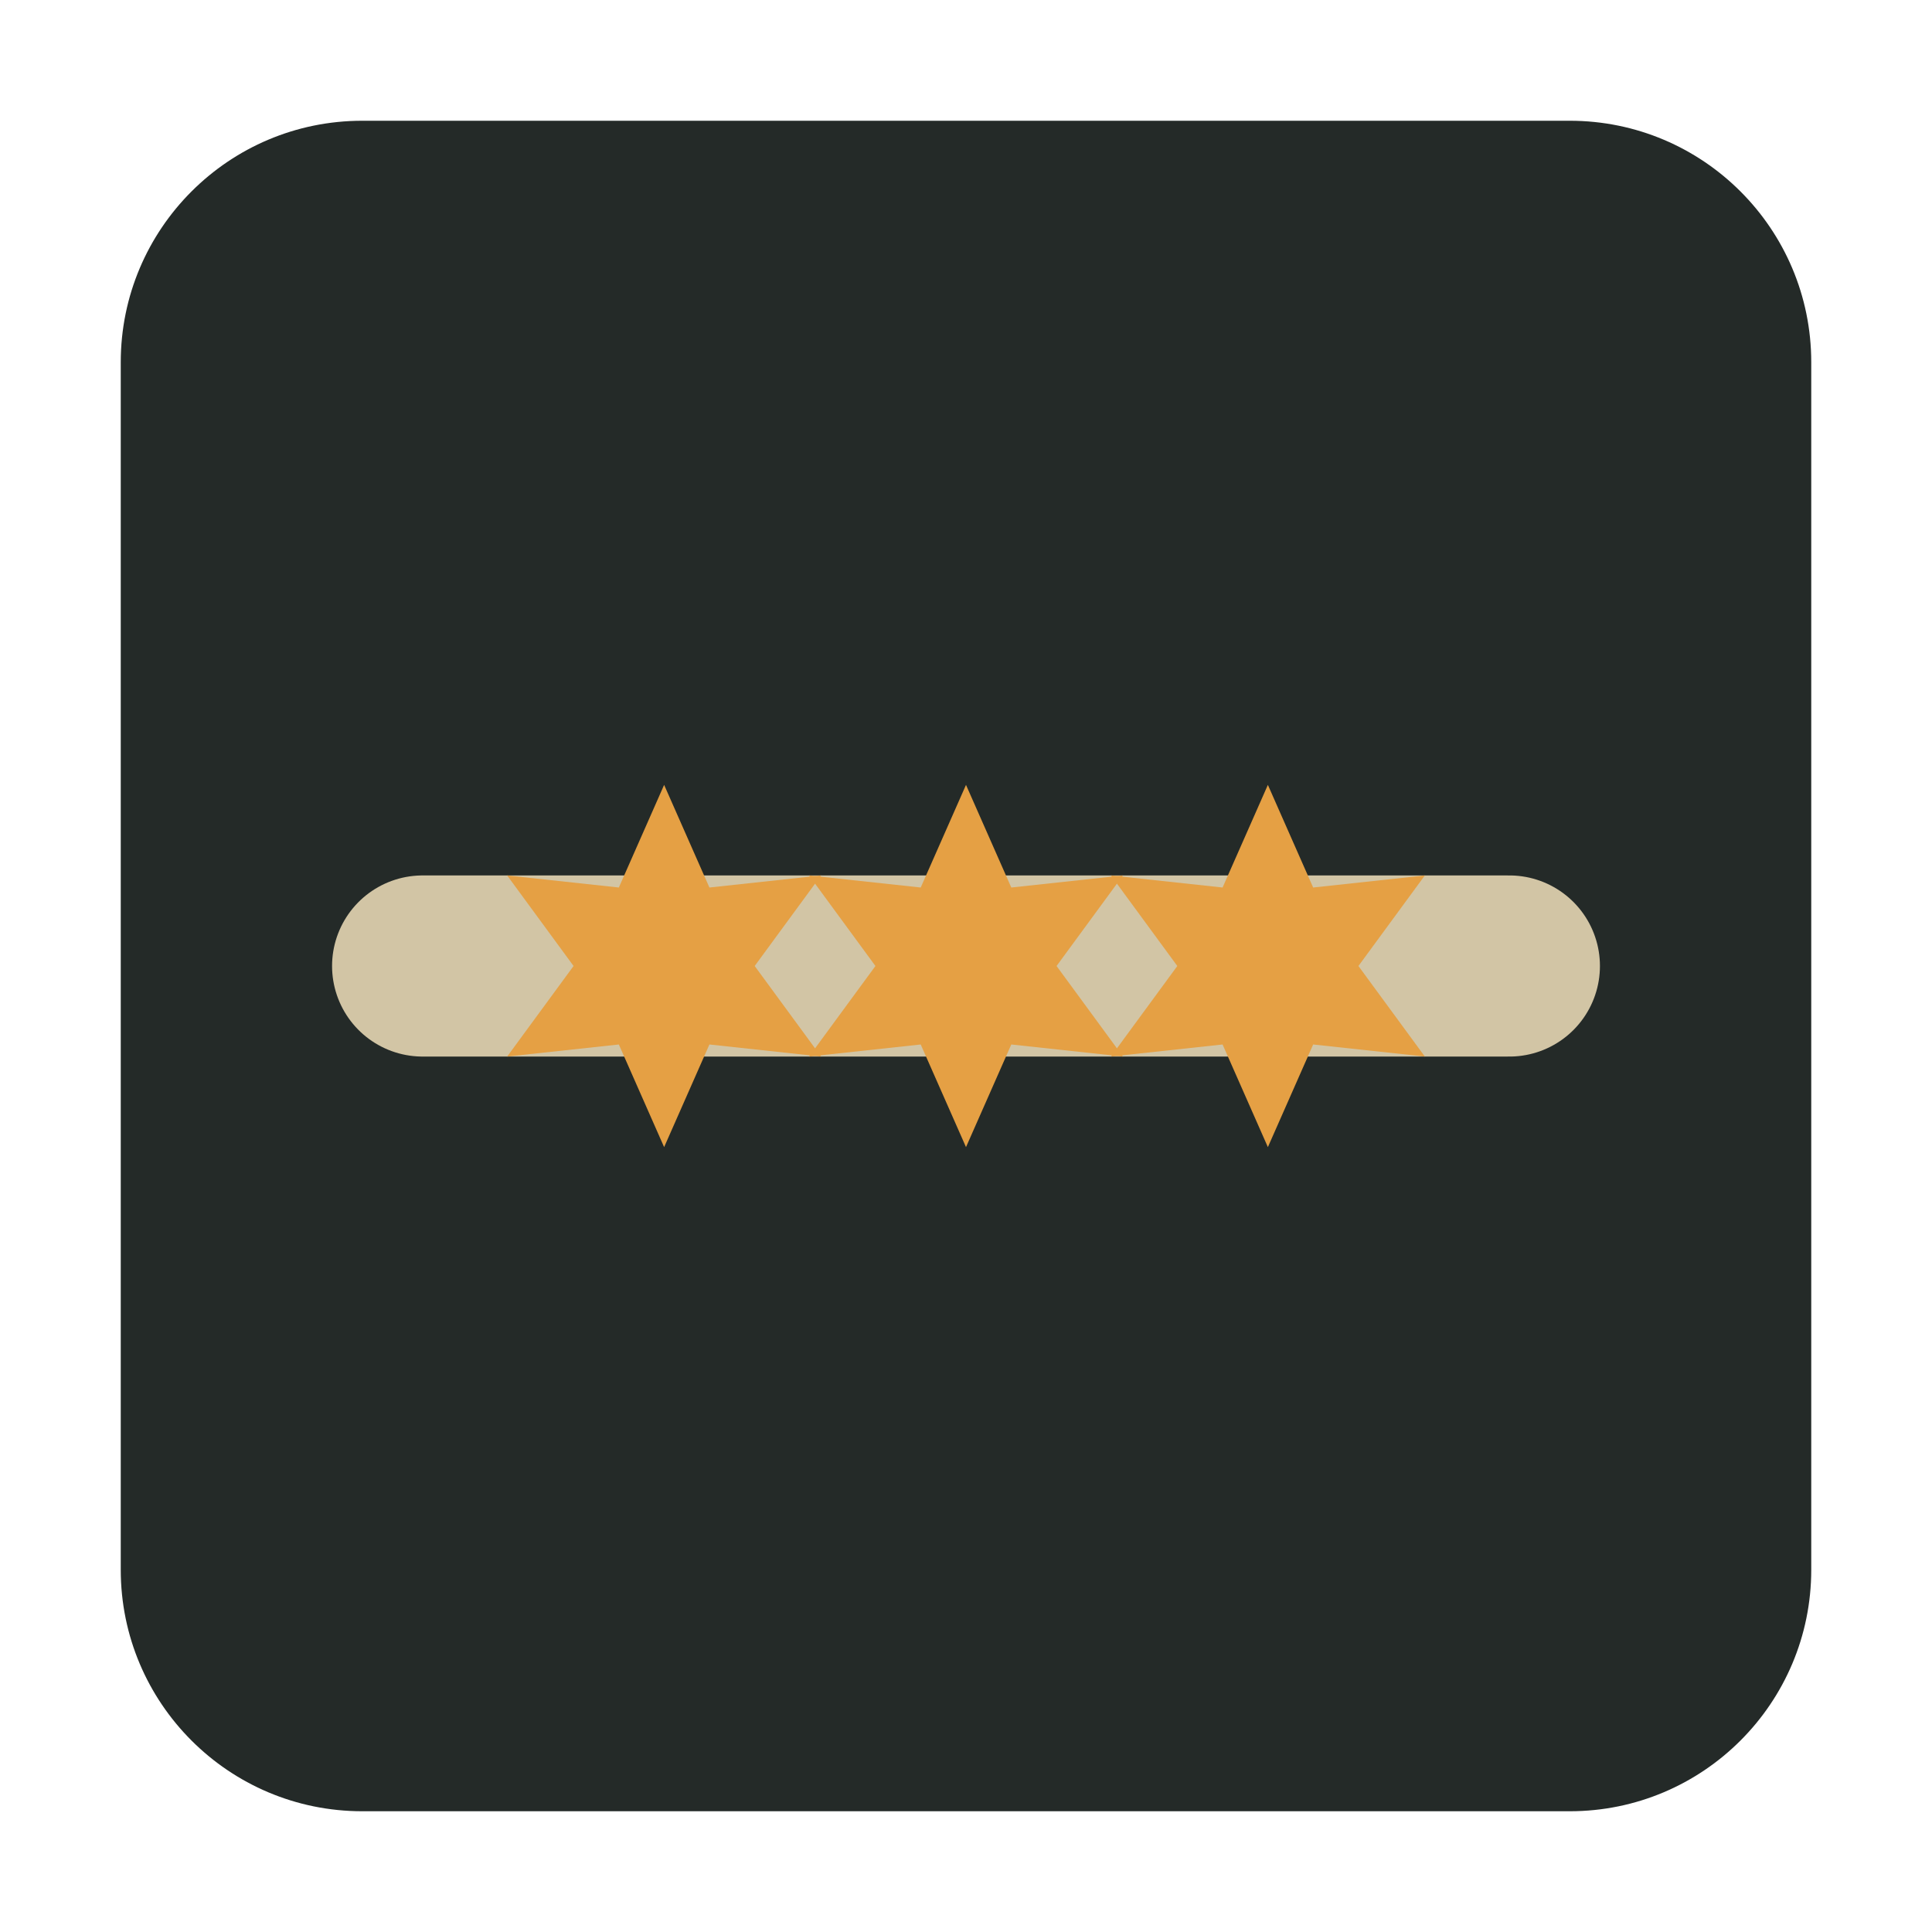
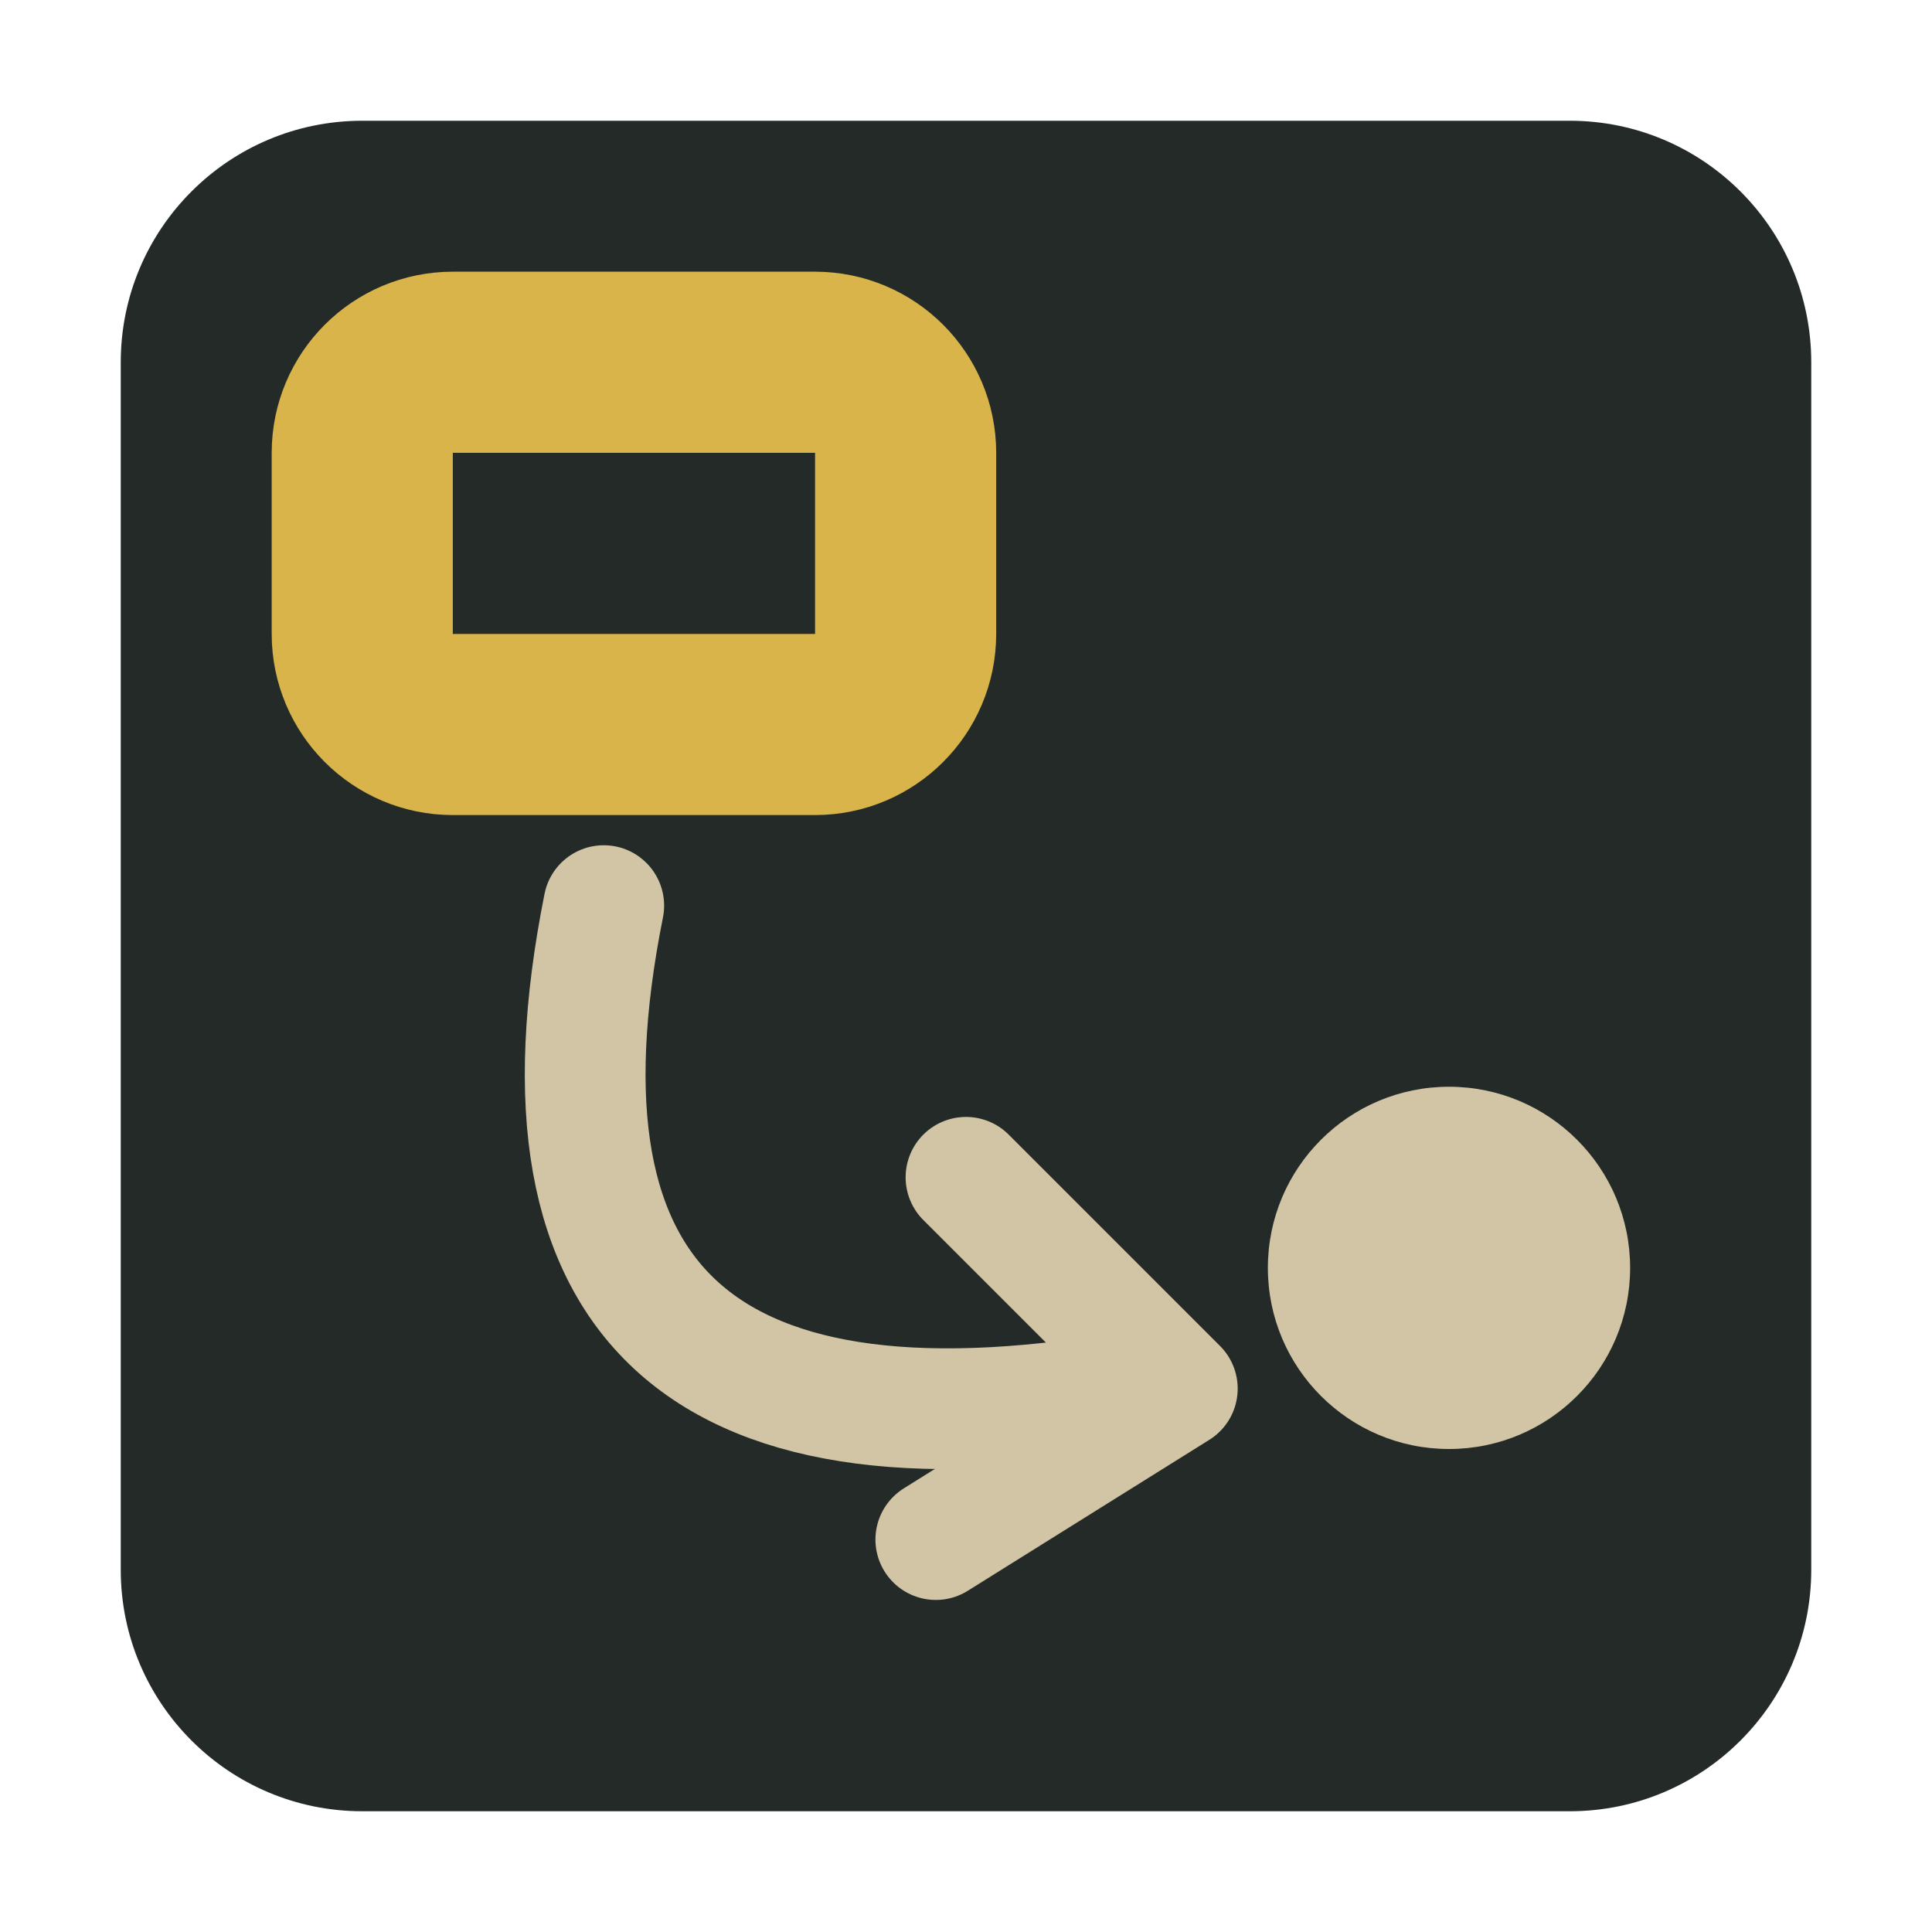
<svg xmlns="http://www.w3.org/2000/svg" viewBox="0 0 64 64">
  <rect x="4" y="4" width="56" height="56" rx="8" fill="#242a28" />
-   <line x1="14" y1="32" x2="50" y2="32" stroke="#d2c5a5" stroke-width="6" stroke-linecap="round" />
-   <polygon points="22,26 23.5,29.4 27.2,29 25,32 27.2,35 23.5,34.6 22,38 20.5,34.6 16.8,35 19,32 16.8,29 20.5,29.4" fill="#e5a044" />
-   <polygon points="32,26 33.5,29.4 37.2,29 35,32 37.2,35 33.5,34.6 32,38 30.5,34.6 26.8,35 29,32 26.8,29 30.5,29.4" fill="#e5a044" />
-   <polygon points="42,26 43.5,29.4 47.2,29 45,32 47.2,35 43.5,34.6 42,38 40.5,34.6 36.8,35 39,32 36.8,29 40.5,29.4" fill="#e5a044" />
+   <rect x="12" y="12" width="18" height="12" rx="3" fill="none" stroke="#d9b44a" stroke-width="6" />
+   <path d="M20 30 Q16 50 38 46" fill="none" stroke="#d2c5a5" stroke-width="4" stroke-linecap="round" stroke-linejoin="round" />
+   <path d="M32 39 L39 46 L31 51" fill="none" stroke="#d2c5a5" stroke-width="4" stroke-linecap="round" stroke-linejoin="round" />
+   <circle cx="48" cy="42" r="6" fill="#d2c5a5" />
</svg>
